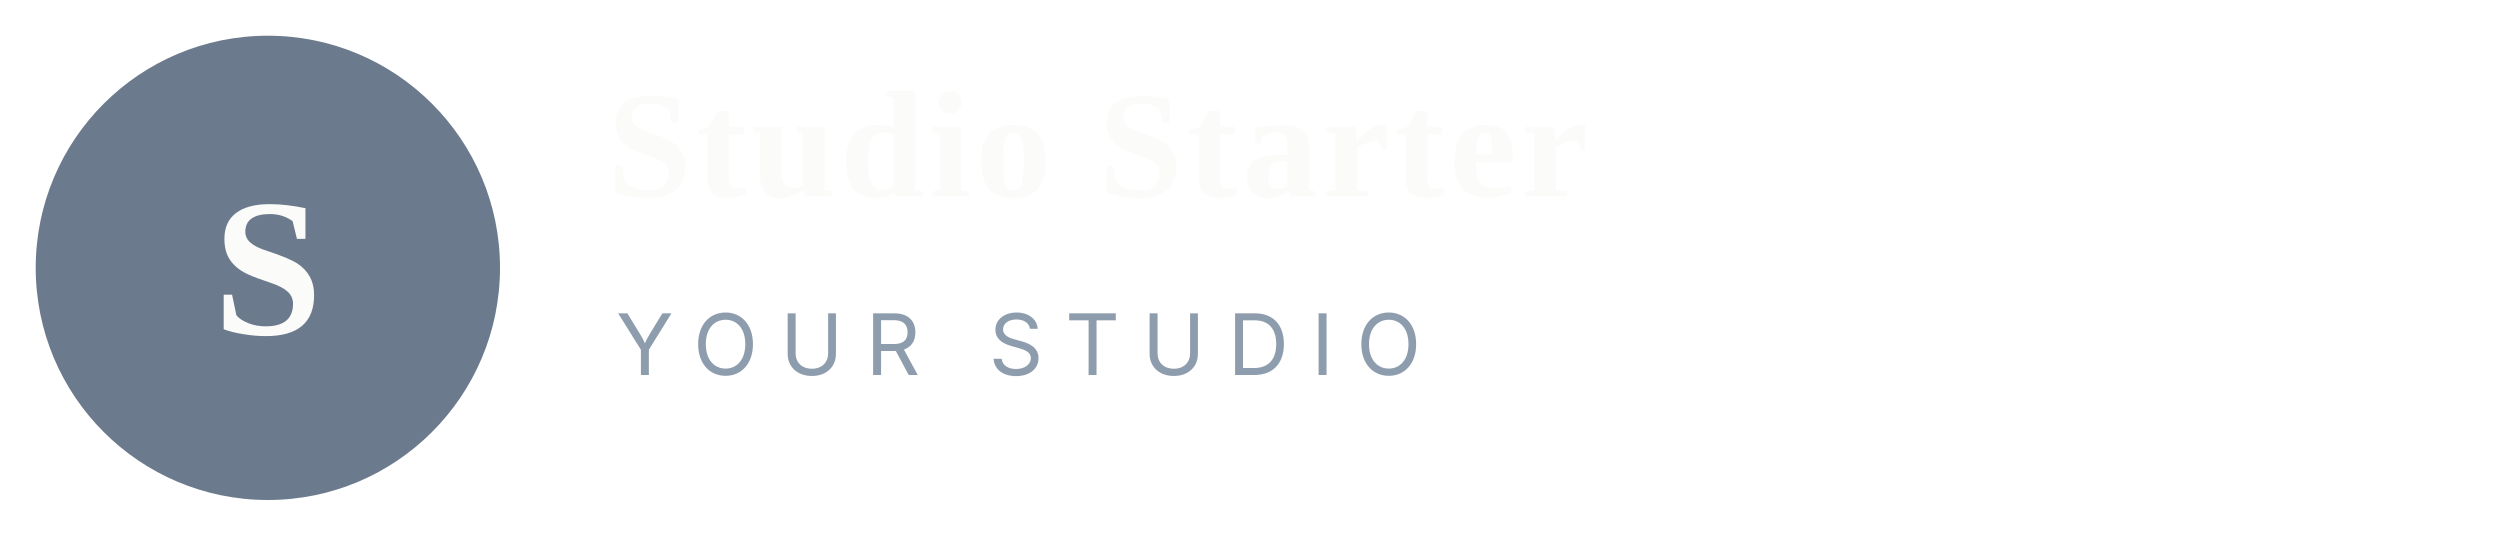
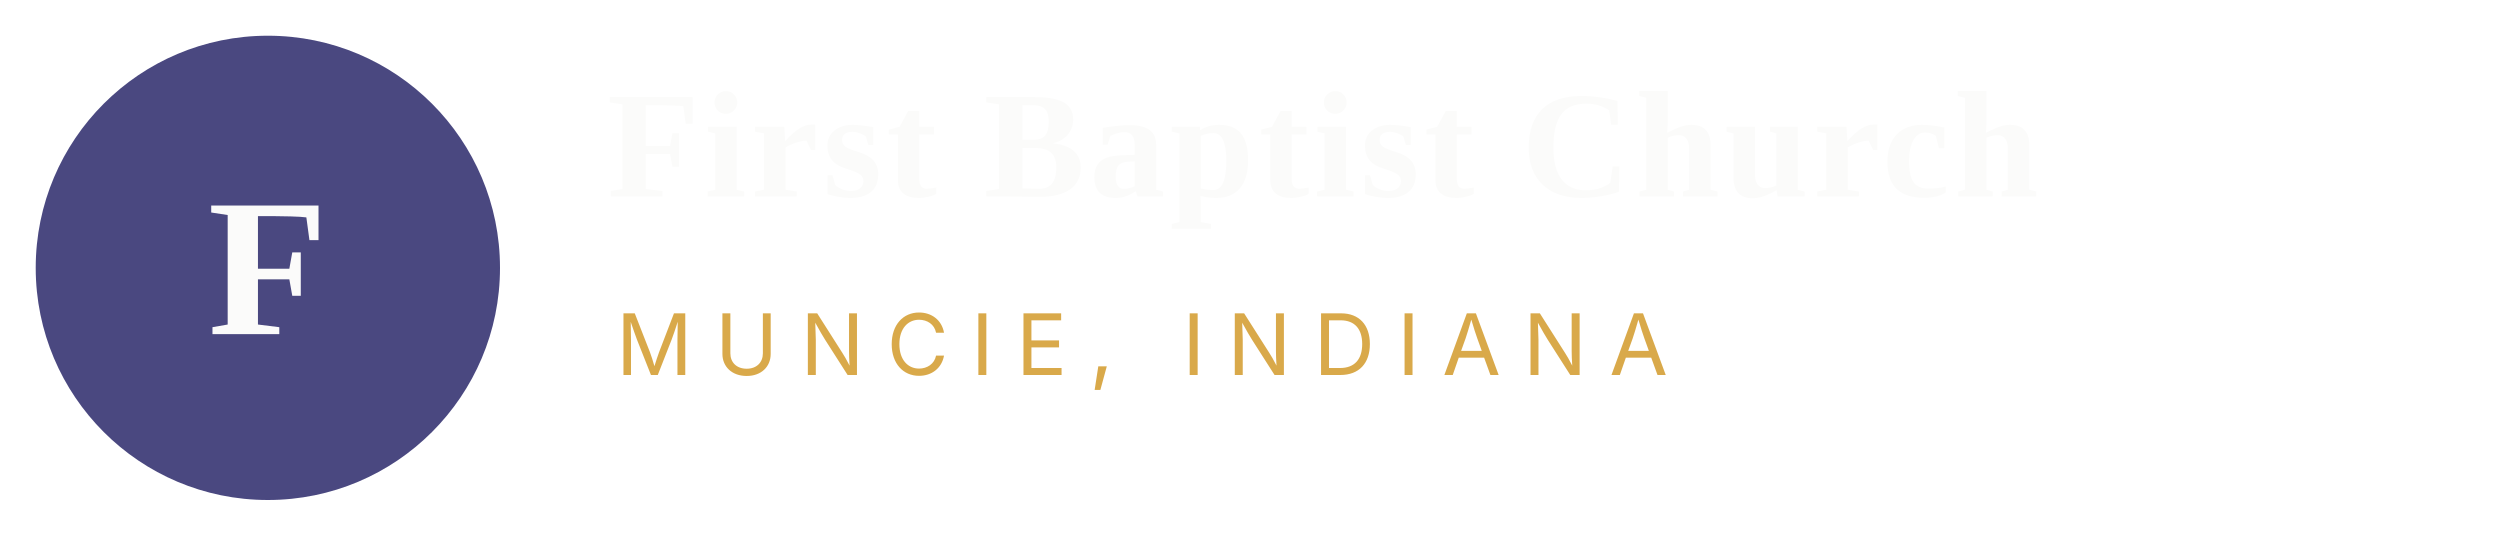
- <svg xmlns="http://www.w3.org/2000/svg" viewBox="0 0 280 60" fill="none" role="img" aria-label="Studio Starter">
-   <circle cx="30" cy="30" r="26" fill="#6B7A8D" />
-   <text x="30" y="30" font-family="Libre Baskerville, Georgia, Cambria, 'Times New Roman', serif" font-size="22" font-weight="700" fill="#FBFBFA" text-anchor="middle" dominant-baseline="central">S</text>
-   <text x="68" y="22" font-family="Libre Baskerville, Georgia, Cambria, 'Times New Roman', serif" font-size="17" font-weight="700" fill="#FBFBFA" dominant-baseline="auto" letter-spacing="0.5">Studio Starter</text>
-   <text x="69" y="42" font-family="'Inter', system-ui, sans-serif" font-size="9.5" font-weight="400" fill="#8E9DAD" dominant-baseline="auto" letter-spacing="2.5">YOUR STUDIO</text>
+ <svg xmlns="http://www.w3.org/2000/svg" viewBox="0 0 280 60" fill="none" role="img" aria-label="First Baptist Church Muncie">
+   <circle cx="30" cy="30" r="26" fill="#4A4880" />
+   <text x="30" y="30" font-family="Libre Baskerville, Georgia, Cambria, 'Times New Roman', serif" font-size="22" font-weight="700" fill="#FBFBFA" text-anchor="middle" dominant-baseline="central">F</text>
+   <text x="68" y="22" font-family="Libre Baskerville, Georgia, Cambria, 'Times New Roman', serif" font-size="17" font-weight="700" fill="#FBFBFA" dominant-baseline="auto" letter-spacing="0.5">First Baptist Church</text>
+   <text x="69" y="42" font-family="'Inter', system-ui, sans-serif" font-size="9.5" font-weight="400" fill="#D9A94A" dominant-baseline="auto" letter-spacing="2.5">MUNCIE, INDIANA</text>
</svg>
